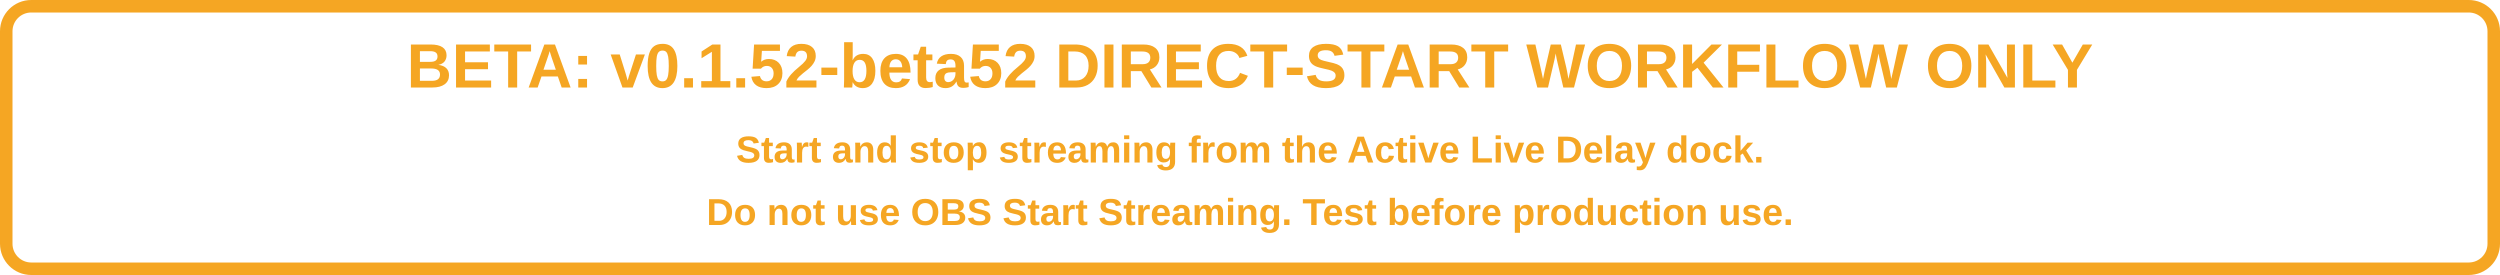
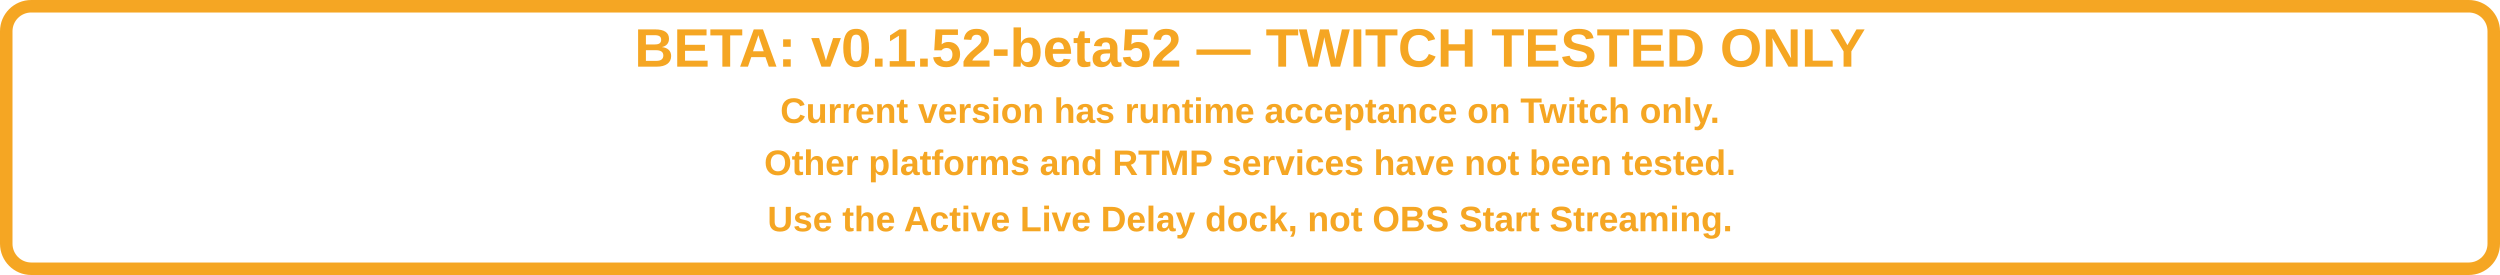
<svg xmlns="http://www.w3.org/2000/svg" viewBox="0 0 1200 132" role="img" aria-labelledby="title description">
  <rect x="3" y="3" width="1194" height="126" rx="12" fill="none" stroke="#f5a623" stroke-width="6" />
  <g fill="#f5a623" text-anchor="middle" font-family="Segoe UI, Arial, sans-serif" font-weight="700">
-     <text x="600" y="42" font-size="30">BETA: v0.1.52-beta52 DIRECT-START WORKFLOW ONLY</text>
-     <text x="600" y="78" font-size="18">Start and stop streaming from the Active Live Delay dock.</text>
-     <text x="600" y="108" font-size="18">Do not use OBS Start Streaming. Test before production use.</text>
+     <text x="600" y="32" font-size="26">BETA: v0.1.52-beta52 — TWITCH TESTED ONLY</text>
+     <text x="600" y="59" font-size="17">Current version has runtime acceptance on Twitch only.</text>
+     <text x="600" y="84" font-size="17">Other platforms and RTMP services have not been tested.</text>
+     <text x="600" y="111" font-size="17">Use the Active Live Delay dock, not OBS Start Streaming.</text>
  </g>
</svg>
